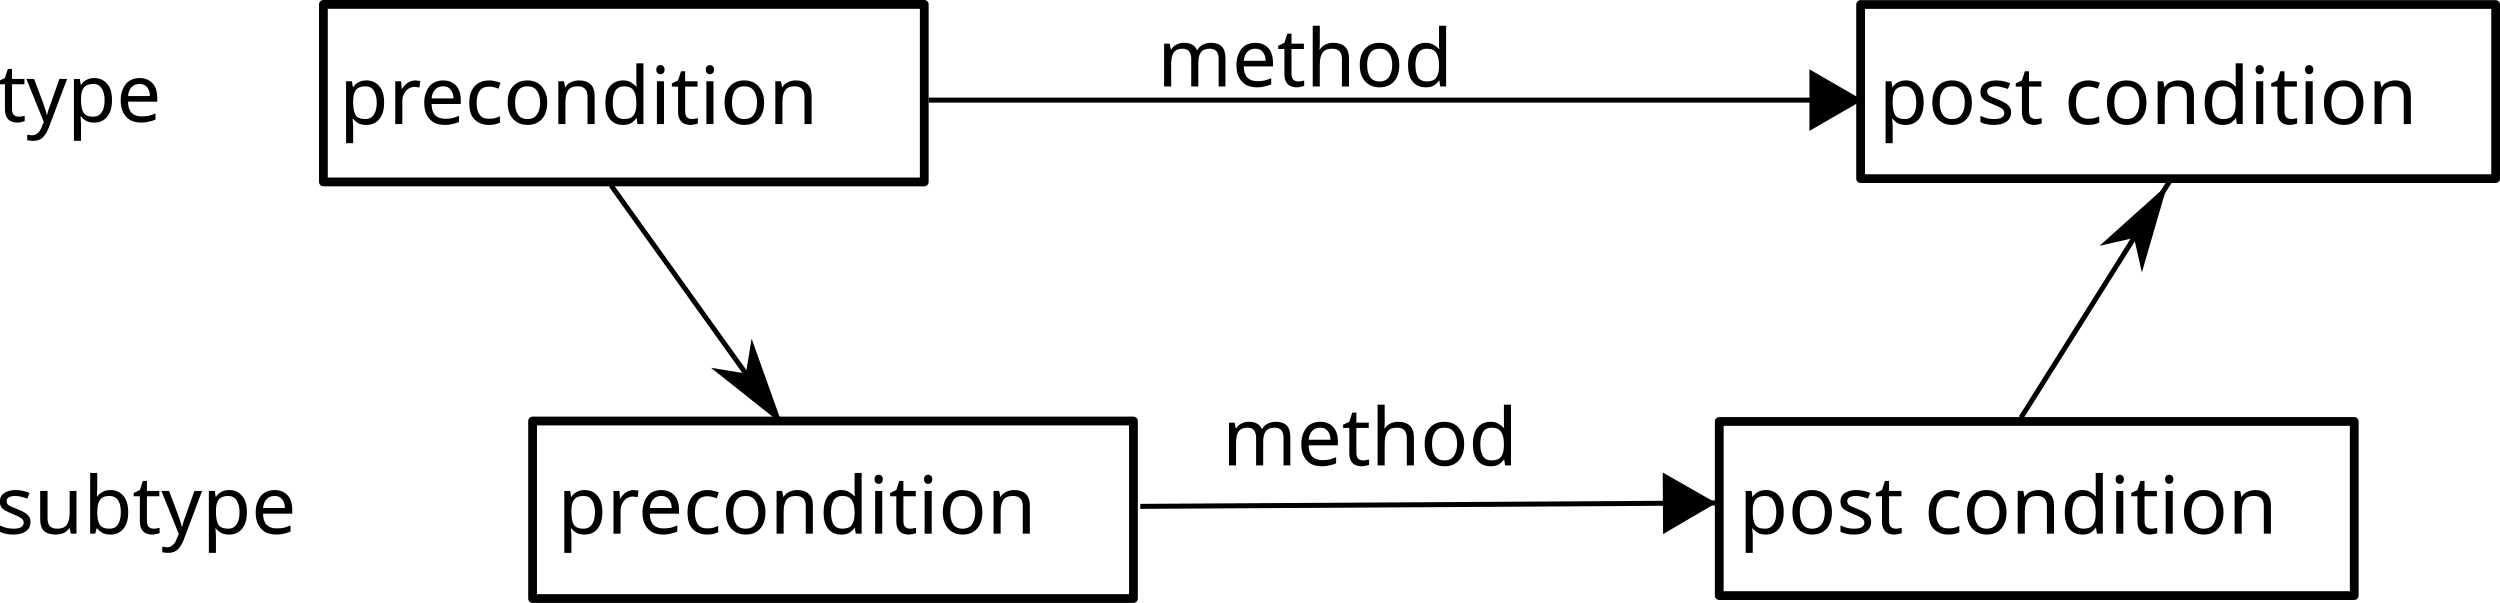
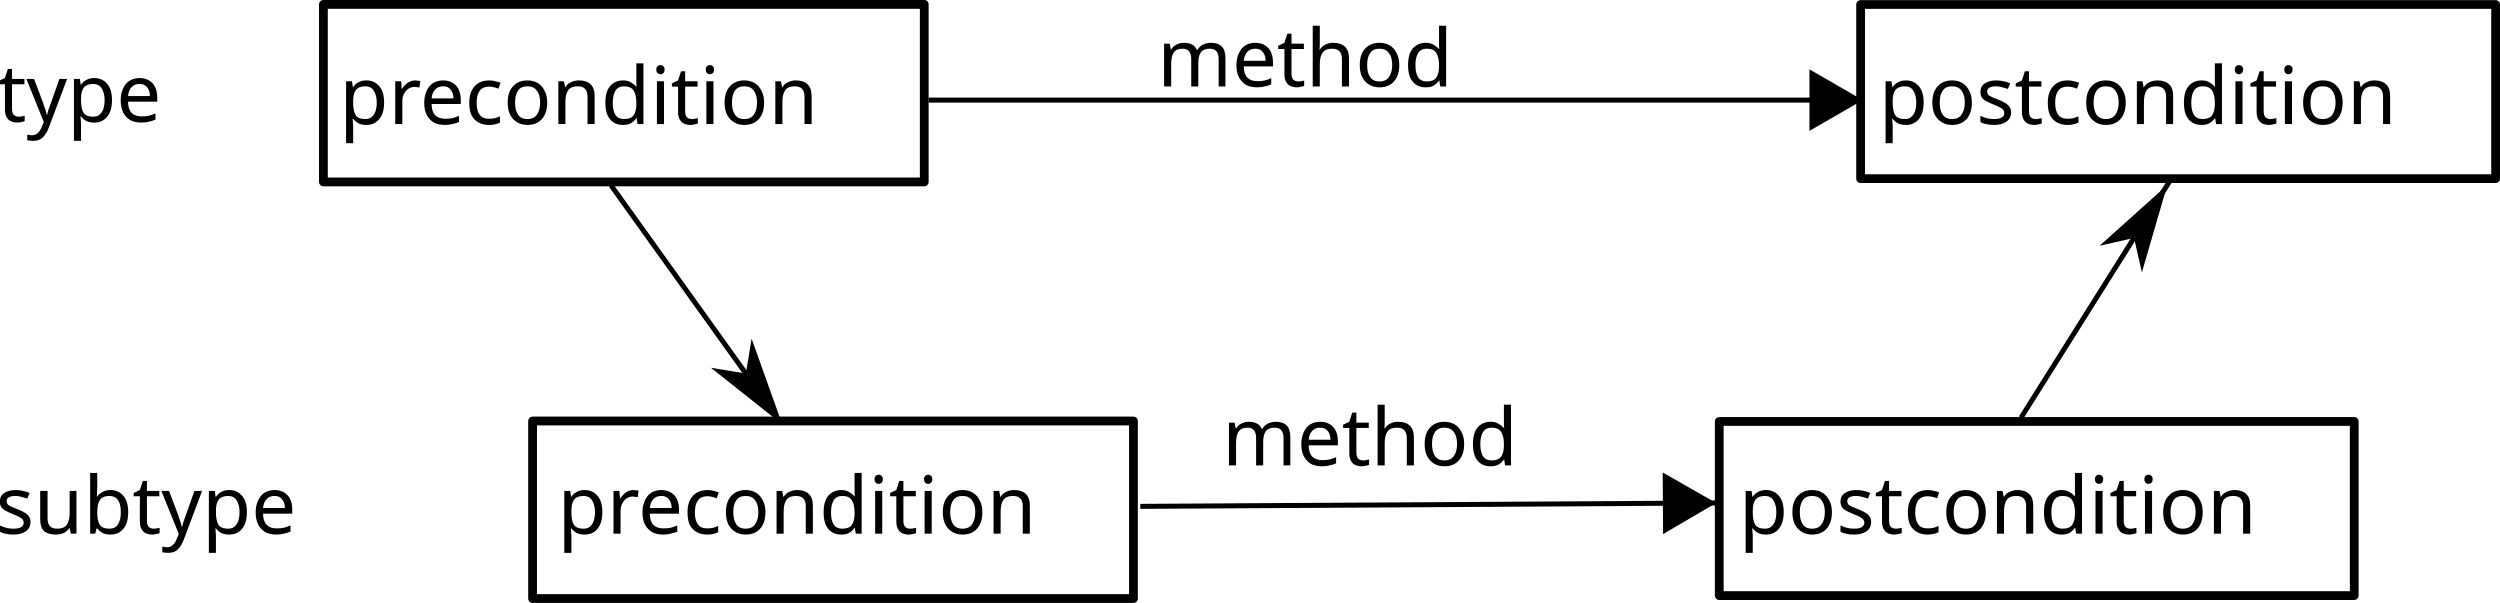
<svg xmlns="http://www.w3.org/2000/svg" width="132.454mm" height="31.945mm" viewBox="0 0 132.454 31.945" version="1.1" id="svg1">
  <defs id="defs1">
    <marker style="overflow:visible" id="marker14" refX="7" refY="0" orient="auto-start-reverse" markerWidth="2" markerHeight="2" viewBox="0 0 1 1" preserveAspectRatio="xMidYMid">
      <path style="fill:context-stroke;fill-rule:evenodd;stroke:none" d="M 0,0 5,-5 -12.5,0 5,5 Z" transform="scale(-0.5)" id="path14" />
    </marker>
    <marker style="overflow:visible" id="marker12" refX="3" refY="0" orient="auto-start-reverse" markerWidth="2" markerHeight="2" viewBox="0 0 1 1" preserveAspectRatio="xMidYMid">
      <path transform="scale(0.5)" style="fill:context-stroke;fill-rule:evenodd;stroke:context-stroke;stroke-width:1pt" d="M 5.77,0 -2.88,5 V -5 Z" id="path12" />
    </marker>
    <marker style="overflow:visible" id="Triangle" refX="4" refY="0" orient="auto-start-reverse" markerWidth="2" markerHeight="2" viewBox="0 0 1 1" preserveAspectRatio="xMidYMid">
      <path transform="scale(0.5)" style="fill:context-stroke;fill-rule:evenodd;stroke:context-stroke;stroke-width:1pt" d="M 5.77,0 -2.88,5 V -5 Z" id="path135" />
    </marker>
    <marker style="overflow:visible" id="DartArrow" refX="5" refY="0" orient="auto-start-reverse" markerWidth="2" markerHeight="2" viewBox="0 0 1 1" preserveAspectRatio="xMidYMid">
      <path style="fill:context-stroke;fill-rule:evenodd;stroke:none" d="M 0,0 5,-5 -12.5,0 5,5 Z" transform="scale(-0.5)" id="path6" />
    </marker>
  </defs>
  <g id="layer1" transform="translate(-17.36354,-97.61487)">
    <text xml:space="preserve" style="font-size:4.233px;line-height:1.25;font-family:sans-serif;stroke-width:0.265" x="35.338" y="104.185" id="text1">
      <tspan id="tspan1" style="stroke-width:0.265" x="35.338" y="104.185">precondition</tspan>
    </text>
    <text xml:space="preserve" style="font-size:4.233px;line-height:1.25;font-family:sans-serif;stroke-width:0.265" x="46.901" y="125.89" id="text2">
      <tspan id="tspan2" style="stroke-width:0.265" x="46.901" y="125.89">precondition</tspan>
    </text>
    <text xml:space="preserve" style="font-size:4.233px;line-height:1.25;font-family:sans-serif;stroke-width:0.265" x="109.492" y="125.89" id="text3">
-       <tspan id="tspan3" style="stroke-width:0.265" x="109.492" y="125.89">post condition</tspan>
+       <tspan id="tspan3" style="stroke-width:0.265" x="109.492" y="125.89">postcondition</tspan>
    </text>
    <text xml:space="preserve" style="font-size:4.233px;line-height:1.25;font-family:sans-serif;stroke-width:0.265" x="116.908" y="104.185" id="text4">
-       <tspan id="tspan4" style="stroke-width:0.265" x="116.908" y="104.185">post condition</tspan>
+       <tspan id="tspan4" style="stroke-width:0.265" x="116.908" y="104.185">postcondition</tspan>
    </text>
    <text xml:space="preserve" style="font-size:4.233px;line-height:1.25;font-family:sans-serif;stroke-width:0.265" x="17.235" y="104.063" id="text5">
      <tspan id="tspan5" style="stroke-width:0.265" x="17.235" y="104.063">type</tspan>
    </text>
    <text xml:space="preserve" style="font-size:4.233px;line-height:1.25;font-family:sans-serif;stroke-width:0.265" x="17.136" y="125.89" id="text6">
      <tspan id="tspan6" style="stroke-width:0.265" x="17.136" y="125.89">subtype</tspan>
    </text>
    <text xml:space="preserve" style="font-size:4.233px;line-height:1.25;font-family:sans-serif;stroke-width:0.265" x="78.681" y="102.195" id="text7">
      <tspan id="tspan7" style="stroke-width:0.265" x="78.681" y="102.195">method</tspan>
    </text>
    <text xml:space="preserve" style="font-size:4.233px;line-height:1.25;font-family:sans-serif;stroke-width:0.265" x="82.118" y="122.273" id="text8">
      <tspan id="tspan8" style="stroke-width:0.265" x="82.118" y="122.273">method</tspan>
    </text>
    <rect style="fill:none;stroke:#000000;stroke-width:0.465;stroke-linejoin:round" id="rect8" width="31.834" height="9.406" x="45.581" y="119.921" />
    <rect style="fill:none;stroke:#000000;stroke-width:0.465;stroke-linejoin:round" id="rect8-2" width="31.834" height="9.406" x="34.498" y="97.847" />
    <rect style="fill:none;stroke:#000000;stroke-width:0.465;stroke-linejoin:round" id="rect9" width="33.643" height="9.225" x="115.942" y="97.854" />
    <rect style="fill:none;stroke:#000000;stroke-width:0.465;stroke-linejoin:round" id="rect9-9" width="33.643" height="9.225" x="108.452" y="119.945" />
    <path style="fill:none;stroke:#000000;stroke-width:0.265px;stroke-linecap:butt;stroke-linejoin:miter;stroke-opacity:1;marker-end:url(#DartArrow)" d="m 49.741,107.441 8.682,12.119" id="path9" />
    <path style="fill:none;stroke:#000000;stroke-width:0.265px;stroke-linecap:butt;stroke-linejoin:miter;stroke-opacity:1;marker-end:url(#Triangle)" d="m 77.777,124.443 30.749,-0.181" id="path10" />
    <path style="fill:none;stroke:#000000;stroke-width:0.265px;stroke-linecap:butt;stroke-linejoin:miter;stroke-opacity:1;marker-end:url(#marker12)" d="M 66.563,102.919 H 115.761" id="path11" />
    <path style="fill:none;stroke:#000000;stroke-width:0.265px;stroke-linecap:butt;stroke-linejoin:miter;stroke-opacity:1;marker-end:url(#marker14)" d="m 124.443,119.741 7.959,-12.661" id="path13" />
  </g>
</svg>
